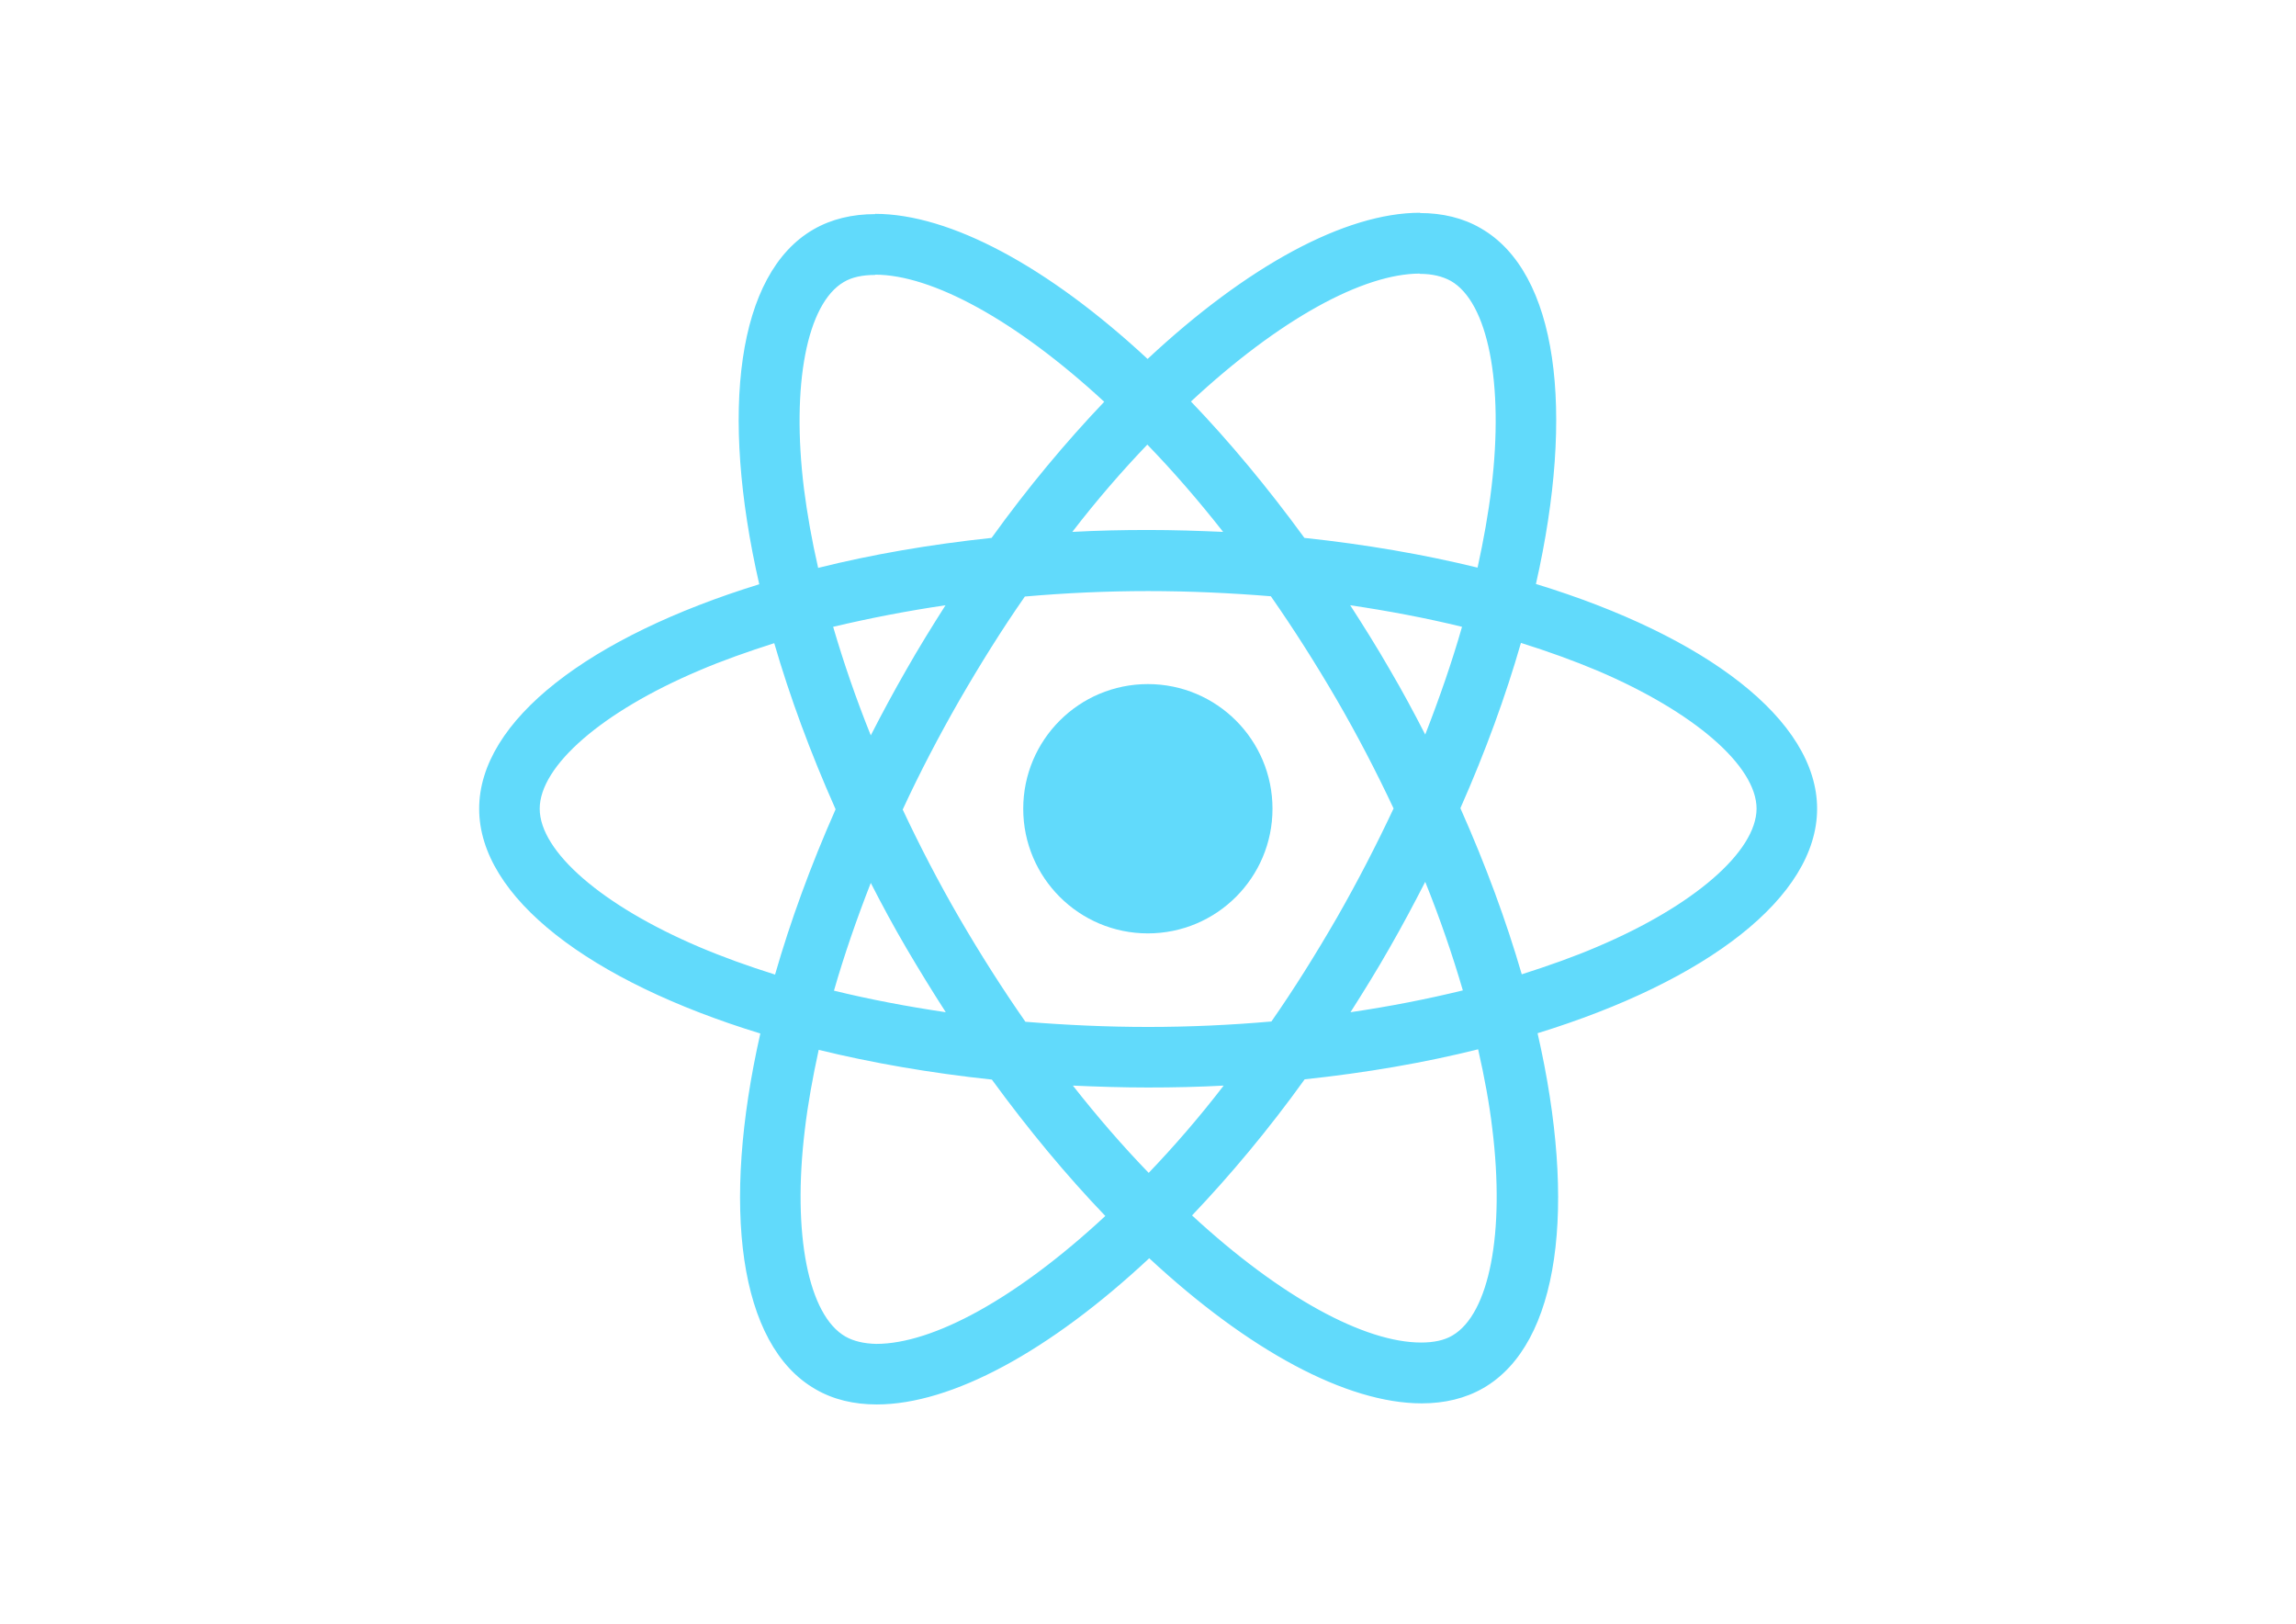
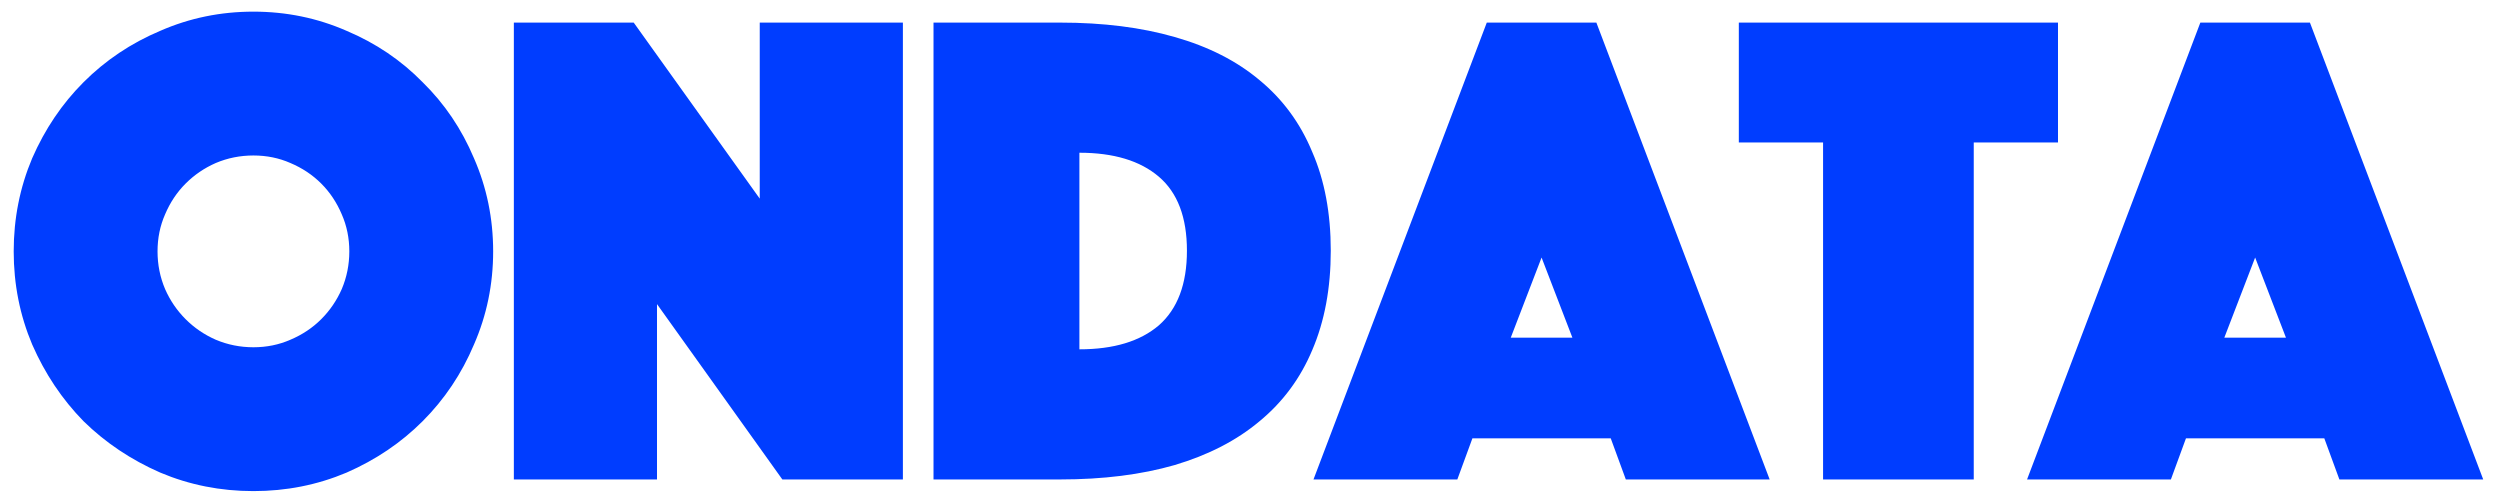
- <svg xmlns="http://www.w3.org/2000/svg" viewBox="0 0 841.9 595.3">
-   <g fill="#61DAFB">
-     <path d="M666.3 296.5c0-32.5-40.7-63.3-103.1-82.4 14.4-63.6 8-114.2-20.2-130.4-6.5-3.8-14.1-5.6-22.4-5.6v22.3c4.6 0 8.3.9 11.4 2.6 13.6 7.8 19.5 37.5 14.9 75.7-1.1 9.4-2.9 19.3-5.1 29.4-19.6-4.8-41-8.5-63.5-10.9-13.5-18.5-27.5-35.3-41.6-50 32.6-30.3 63.2-46.9 84-46.9V78c-27.5 0-63.5 19.6-99.9 53.6-36.4-33.8-72.4-53.2-99.9-53.2v22.3c20.7 0 51.4 16.5 84 46.6-14 14.7-28 31.4-41.3 49.9-22.6 2.4-44 6.1-63.6 11-2.3-10-4-19.7-5.2-29-4.7-38.2 1.1-67.9 14.6-75.8 3-1.8 6.9-2.6 11.5-2.6V78.5c-8.4 0-16 1.8-22.6 5.6-28.1 16.2-34.4 66.7-19.9 130.1-62.2 19.2-102.7 49.9-102.7 82.3 0 32.5 40.7 63.3 103.1 82.4-14.4 63.6-8 114.2 20.2 130.4 6.5 3.8 14.1 5.6 22.5 5.6 27.5 0 63.5-19.6 99.9-53.6 36.4 33.8 72.4 53.2 99.9 53.2 8.4 0 16-1.8 22.6-5.6 28.1-16.2 34.4-66.7 19.9-130.1 62-19.1 102.5-49.9 102.5-82.3zm-130.2-66.7c-3.7 12.9-8.3 26.2-13.5 39.5-4.1-8-8.4-16-13.1-24-4.6-8-9.5-15.8-14.4-23.4 14.2 2.1 27.9 4.7 41 7.9zm-45.8 106.5c-7.8 13.5-15.8 26.3-24.1 38.2-14.9 1.3-30 2-45.2 2-15.1 0-30.2-.7-45-1.9-8.3-11.9-16.4-24.6-24.2-38-7.6-13.1-14.5-26.4-20.8-39.8 6.2-13.4 13.2-26.8 20.7-39.9 7.8-13.5 15.8-26.3 24.1-38.2 14.9-1.3 30-2 45.2-2 15.1 0 30.2.7 45 1.9 8.3 11.9 16.4 24.6 24.2 38 7.6 13.1 14.5 26.4 20.8 39.8-6.3 13.4-13.2 26.8-20.7 39.9zm32.3-13c5.4 13.4 10 26.8 13.8 39.8-13.1 3.2-26.9 5.9-41.2 8 4.9-7.7 9.8-15.6 14.4-23.7 4.6-8 8.9-16.1 13-24.1zM421.2 430c-9.3-9.6-18.6-20.3-27.8-32 9 .4 18.2.7 27.5.7 9.4 0 18.7-.2 27.8-.7-9 11.7-18.3 22.4-27.5 32zm-74.4-58.9c-14.2-2.1-27.9-4.7-41-7.9 3.7-12.9 8.3-26.2 13.5-39.5 4.1 8 8.4 16 13.1 24 4.7 8 9.5 15.8 14.4 23.4zM420.7 163c9.3 9.6 18.6 20.3 27.8 32-9-.4-18.2-.7-27.5-.7-9.4 0-18.7.2-27.8.7 9-11.7 18.3-22.4 27.5-32zm-74 58.9c-4.9 7.7-9.8 15.6-14.4 23.7-4.6 8-8.9 16-13 24-5.4-13.4-10-26.8-13.8-39.8 13.1-3.1 26.9-5.8 41.2-7.9zm-90.5 125.2c-35.4-15.1-58.3-34.9-58.3-50.6 0-15.7 22.9-35.6 58.3-50.6 8.6-3.7 18-7 27.7-10.1 5.7 19.6 13.2 40 22.5 60.9-9.2 20.8-16.6 41.1-22.2 60.6-9.9-3.1-19.3-6.5-28-10.2zM310 490c-13.6-7.8-19.5-37.5-14.9-75.7 1.1-9.4 2.9-19.3 5.1-29.4 19.6 4.8 41 8.5 63.5 10.9 13.5 18.5 27.5 35.3 41.6 50-32.6 30.3-63.2 46.9-84 46.9-4.5-.1-8.3-1-11.3-2.7zm237.2-76.2c4.7 38.2-1.1 67.9-14.6 75.8-3 1.8-6.9 2.6-11.5 2.6-20.7 0-51.4-16.5-84-46.6 14-14.7 28-31.4 41.3-49.9 22.6-2.4 44-6.1 63.6-11 2.3 10.1 4.1 19.8 5.2 29.1zm38.5-66.7c-8.6 3.7-18 7-27.7 10.1-5.7-19.6-13.2-40-22.5-60.9 9.2-20.8 16.6-41.1 22.2-60.6 9.9 3.1 19.3 6.5 28.1 10.2 35.4 15.1 58.3 34.9 58.3 50.6-.1 15.7-23 35.6-58.4 50.6zM320.8 78.4z" />
-     <circle cx="420.9" cy="296.5" r="45.7" />
-     <path d="M520.5 78.1z" />
-   </g>
+ <svg xmlns="http://www.w3.org/2000/svg" width="146" height="29" viewBox="0 0 146 29" fill="none">
+   <path d="M0.8 14.68C0.8 12.76 1.16 10.947 1.88 9.24C2.627 7.533 3.627 6.053 4.88 4.8C6.16 3.52 7.653 2.52 9.36 1.8C11.067 1.053 12.88 0.68 14.8 0.68C16.72 0.68 18.533 1.053 20.24 1.8C21.947 2.52 23.427 3.52 24.68 4.8C25.96 6.053 26.96 7.533 27.68 9.24C28.427 10.947 28.8 12.76 28.8 14.68C28.8 16.6 28.427 18.413 27.68 20.12C26.96 21.827 25.96 23.32 24.68 24.6C23.427 25.853 21.947 26.853 20.24 27.6C18.533 28.32 16.72 28.68 14.8 28.68C12.88 28.68 11.067 28.32 9.36 27.6C7.653 26.853 6.16 25.853 4.88 24.6C3.627 23.32 2.627 21.827 1.88 20.12C1.16 18.413 0.8 16.6 0.8 14.68ZM9.2 14.68C9.2 15.453 9.347 16.187 9.64 16.88C9.933 17.547 10.333 18.133 10.84 18.64C11.347 19.147 11.933 19.547 12.6 19.84C13.293 20.133 14.027 20.28 14.8 20.28C15.573 20.28 16.293 20.133 16.96 19.84C17.653 19.547 18.253 19.147 18.76 18.64C19.267 18.133 19.667 17.547 19.96 16.88C20.253 16.187 20.4 15.453 20.4 14.68C20.4 13.907 20.253 13.187 19.96 12.52C19.667 11.827 19.267 11.227 18.76 10.72C18.253 10.213 17.653 9.813 16.96 9.52C16.293 9.227 15.573 9.08 14.8 9.08C14.027 9.08 13.293 9.227 12.6 9.52C11.933 9.813 11.347 10.213 10.84 10.72C10.333 11.227 9.933 11.827 9.64 12.52C9.347 13.187 9.2 13.907 9.2 14.68ZM30.009 1.32H37.009L44.369 11.6V1.32H52.729V28H45.689L38.369 17.76V28H30.009V1.32ZM54.517 28V1.32H61.917C64.424 1.32 66.65 1.6 68.597 2.16C70.57 2.72 72.224 3.56 73.557 4.68C74.917 5.8 75.944 7.2 76.637 8.88C77.357 10.533 77.717 12.453 77.717 14.64C77.717 16.827 77.357 18.76 76.637 20.44C75.944 22.093 74.917 23.48 73.557 24.6C72.224 25.72 70.57 26.573 68.597 27.16C66.65 27.72 64.424 28 61.917 28H54.517ZM63.037 20.4C65.037 20.4 66.584 19.933 67.677 19C68.77 18.04 69.317 16.587 69.317 14.64C69.317 12.693 68.77 11.253 67.677 10.32C66.584 9.387 65.037 8.92 63.037 8.92V20.4ZM86.828 1.32H93.228L103.348 28H94.948L94.068 25.6H85.988L85.108 28H76.708L86.828 1.32ZM91.828 19.72L90.028 15.04L88.228 19.72H91.828ZM106.467 8.32H101.547V1.32H120.187V8.32H115.267V28H106.467V8.32ZM128.5 1.32H134.9L145.02 28H136.62L135.74 25.6H127.66L126.78 28H118.38L128.5 1.32ZM133.5 19.72L131.7 15.04L129.9 19.72H133.5Z" fill="#003DFF" />
</svg>
